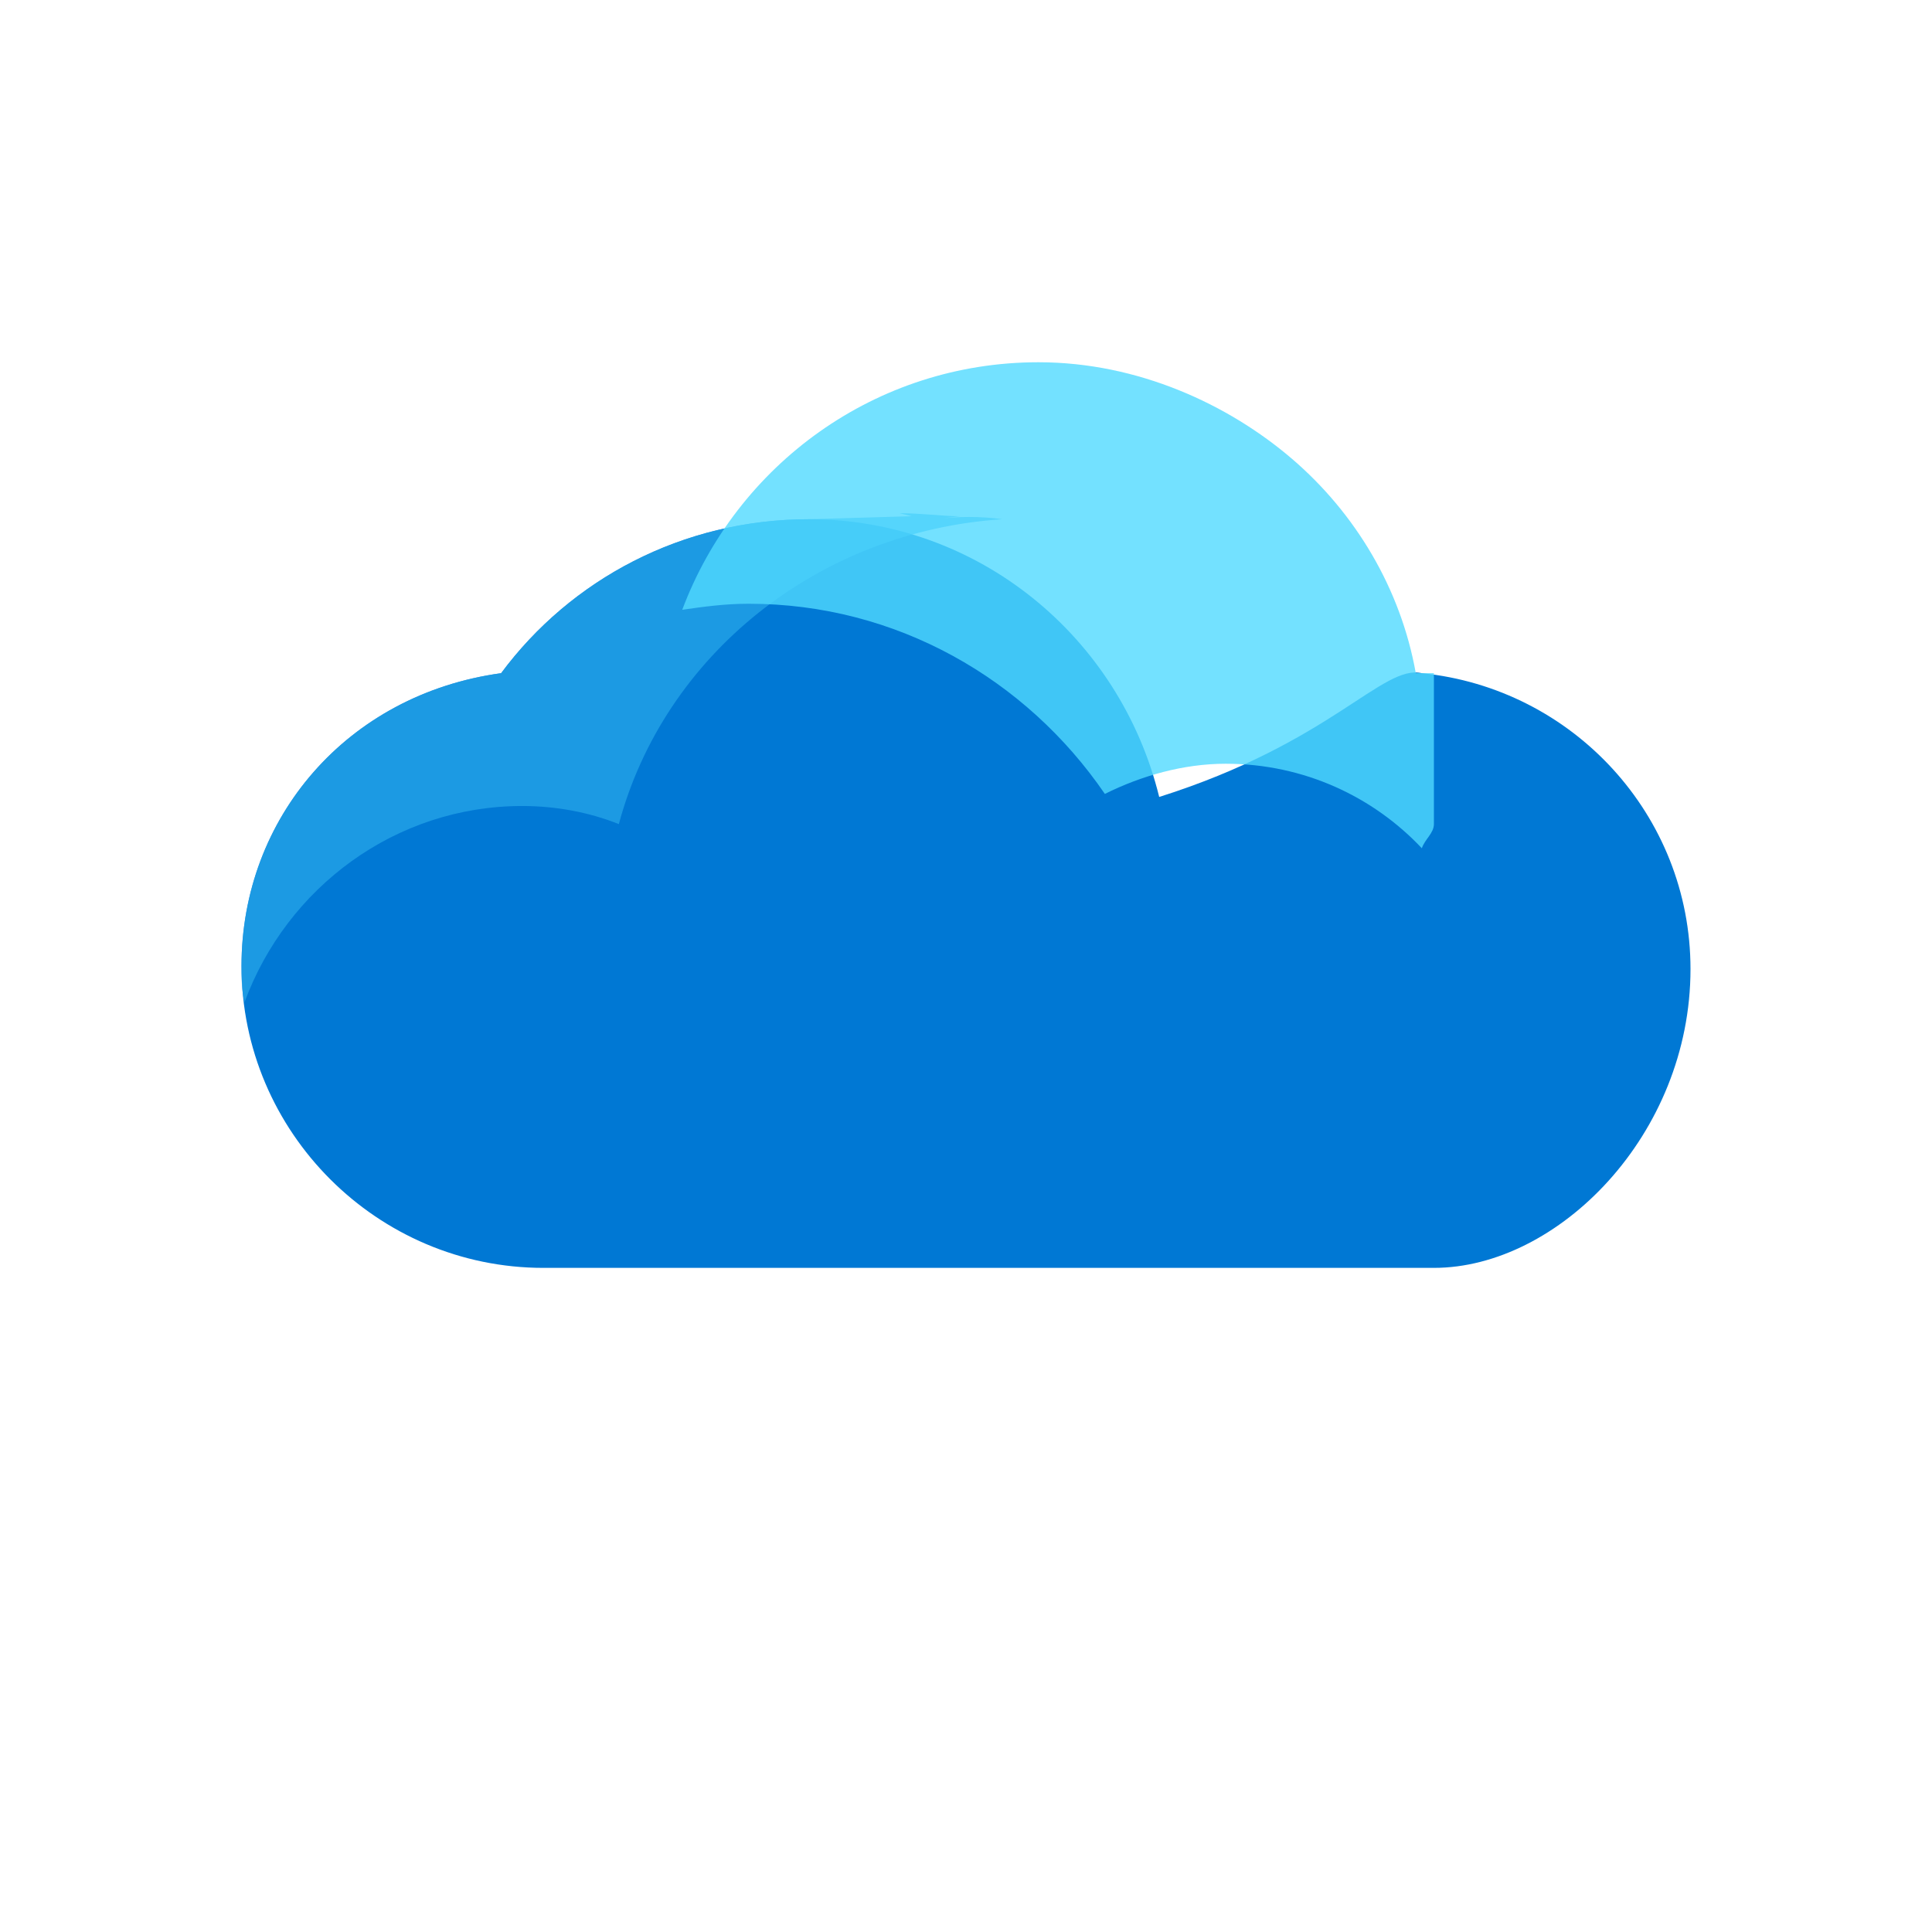
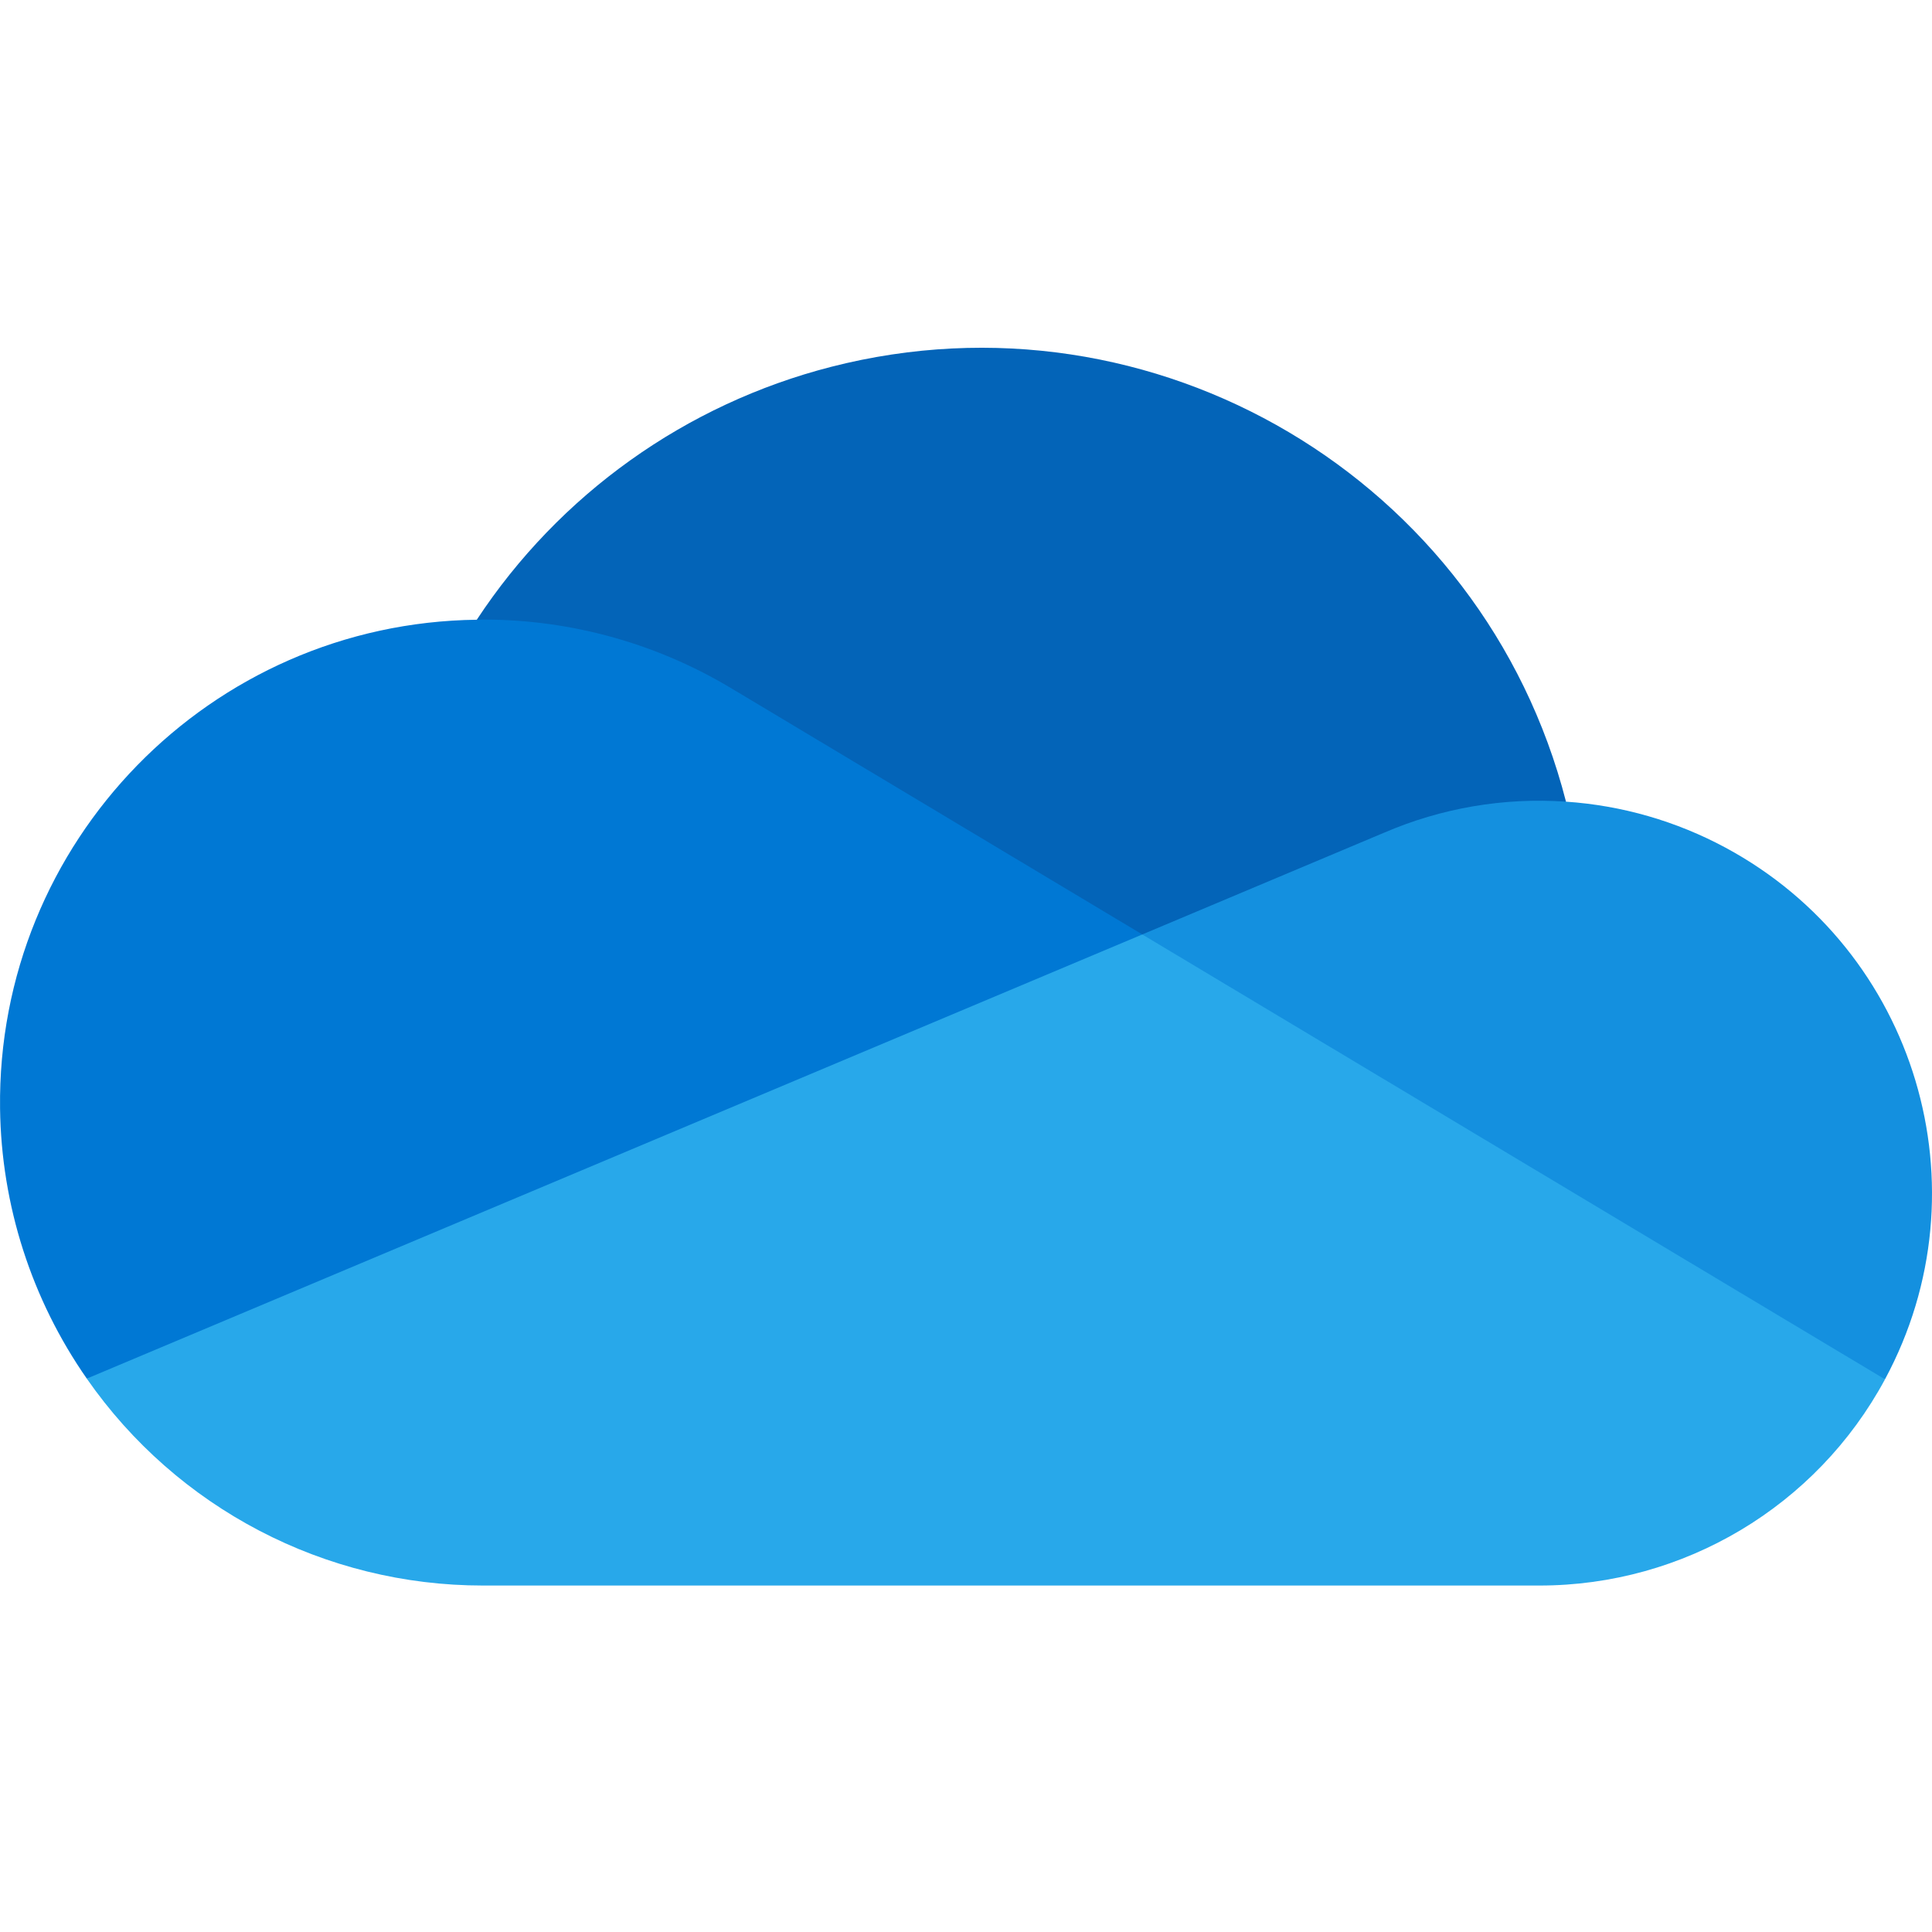
- <svg xmlns="http://www.w3.org/2000/svg" viewBox="0 0 64 64" fill="none">
-   <path d="M38.4 26.4C37.1 21.1 32.4 17.2 26.8 17.2c-4.2 0-7.9 2-10.2 5.1C11.5 23 8 27.1 8 32c0 5.5 4.5 10 10 10h29.5C51.6 42 56 37.6 56 32.1c0-5.1-3.9-9.3-8.9-9.8C45.8 22 44.1 24.6 38.4 26.4z" fill="#0078D4" />
-   <path d="M26.8 17.2c-4.2 0-7.9 2-10.2 5.1C11.5 23 8 27.1 8 32c0 .4 0 .8.1 1.2 1.4-3.8 5-6.5 9.2-6.5 1.1 0 2.2.2 3.2.6 1.5-5.6 6.6-9.7 12.7-10.1-.7-.1-1.5-.1-2.2 0l.8-.1c-.6 0-1.3-.1-2-.1l.4.1z" fill="#28A8EA" opacity="0.7" />
-   <path d="M47.5 22.3c-.2 0-.4 0-.6 0-.5-2.8-2-5.3-4.1-7.1C40.7 13.4 37.7 12 34.4 12c-5.4 0-10 3.4-11.8 8.2.7-.1 1.4-.2 2.2-.2 4.9 0 9.2 2.5 11.8 6.3 1.2-.6 2.6-1 4-1 2.6 0 4.9 1.1 6.5 2.8.1-.3.4-.5.4-.8z" fill="#50D9FF" opacity="0.8" />
+ <svg xmlns="http://www.w3.org/2000/svg" width="100" height="100" fill="none">
+   <path fill="#0364b8" d="m60.414 61.235 20.642-19.74C76.768 24.777 59.739 14.7 43.02 18.987a31.25 31.25 0 0 0-18.341 13.09c.32-.007 35.734 29.158 35.734 29.158" />
+   <path fill="#0078d4" d="M38.132 35.793v.004a24.9 24.9 0 0 0-13.133-3.728c-.107 0-.212.007-.32.008C10.88 32.248-.168 43.574.003 57.373a25 25 0 0 0 4.49 13.984l30.923-3.873 23.709-19.117z" />
+   <path fill="#1490df" d="M81.055 41.494a20.239 20.239 0 0 0-9.422 1.61v-.001l-12.509 5.264L72.914 65.4l24.653 5.992c5.32-9.876 1.626-22.195-8.25-27.515a20.3 20.3 0 0 0-8.261-2.383z" />
+   <path fill="#28a8ea" d="M4.492 71.357a24.96 24.96 0 0 0 20.507 10.71h54.685a20.31 20.31 0 0 0 17.883-10.673L59.124 48.367z" />
</svg>
